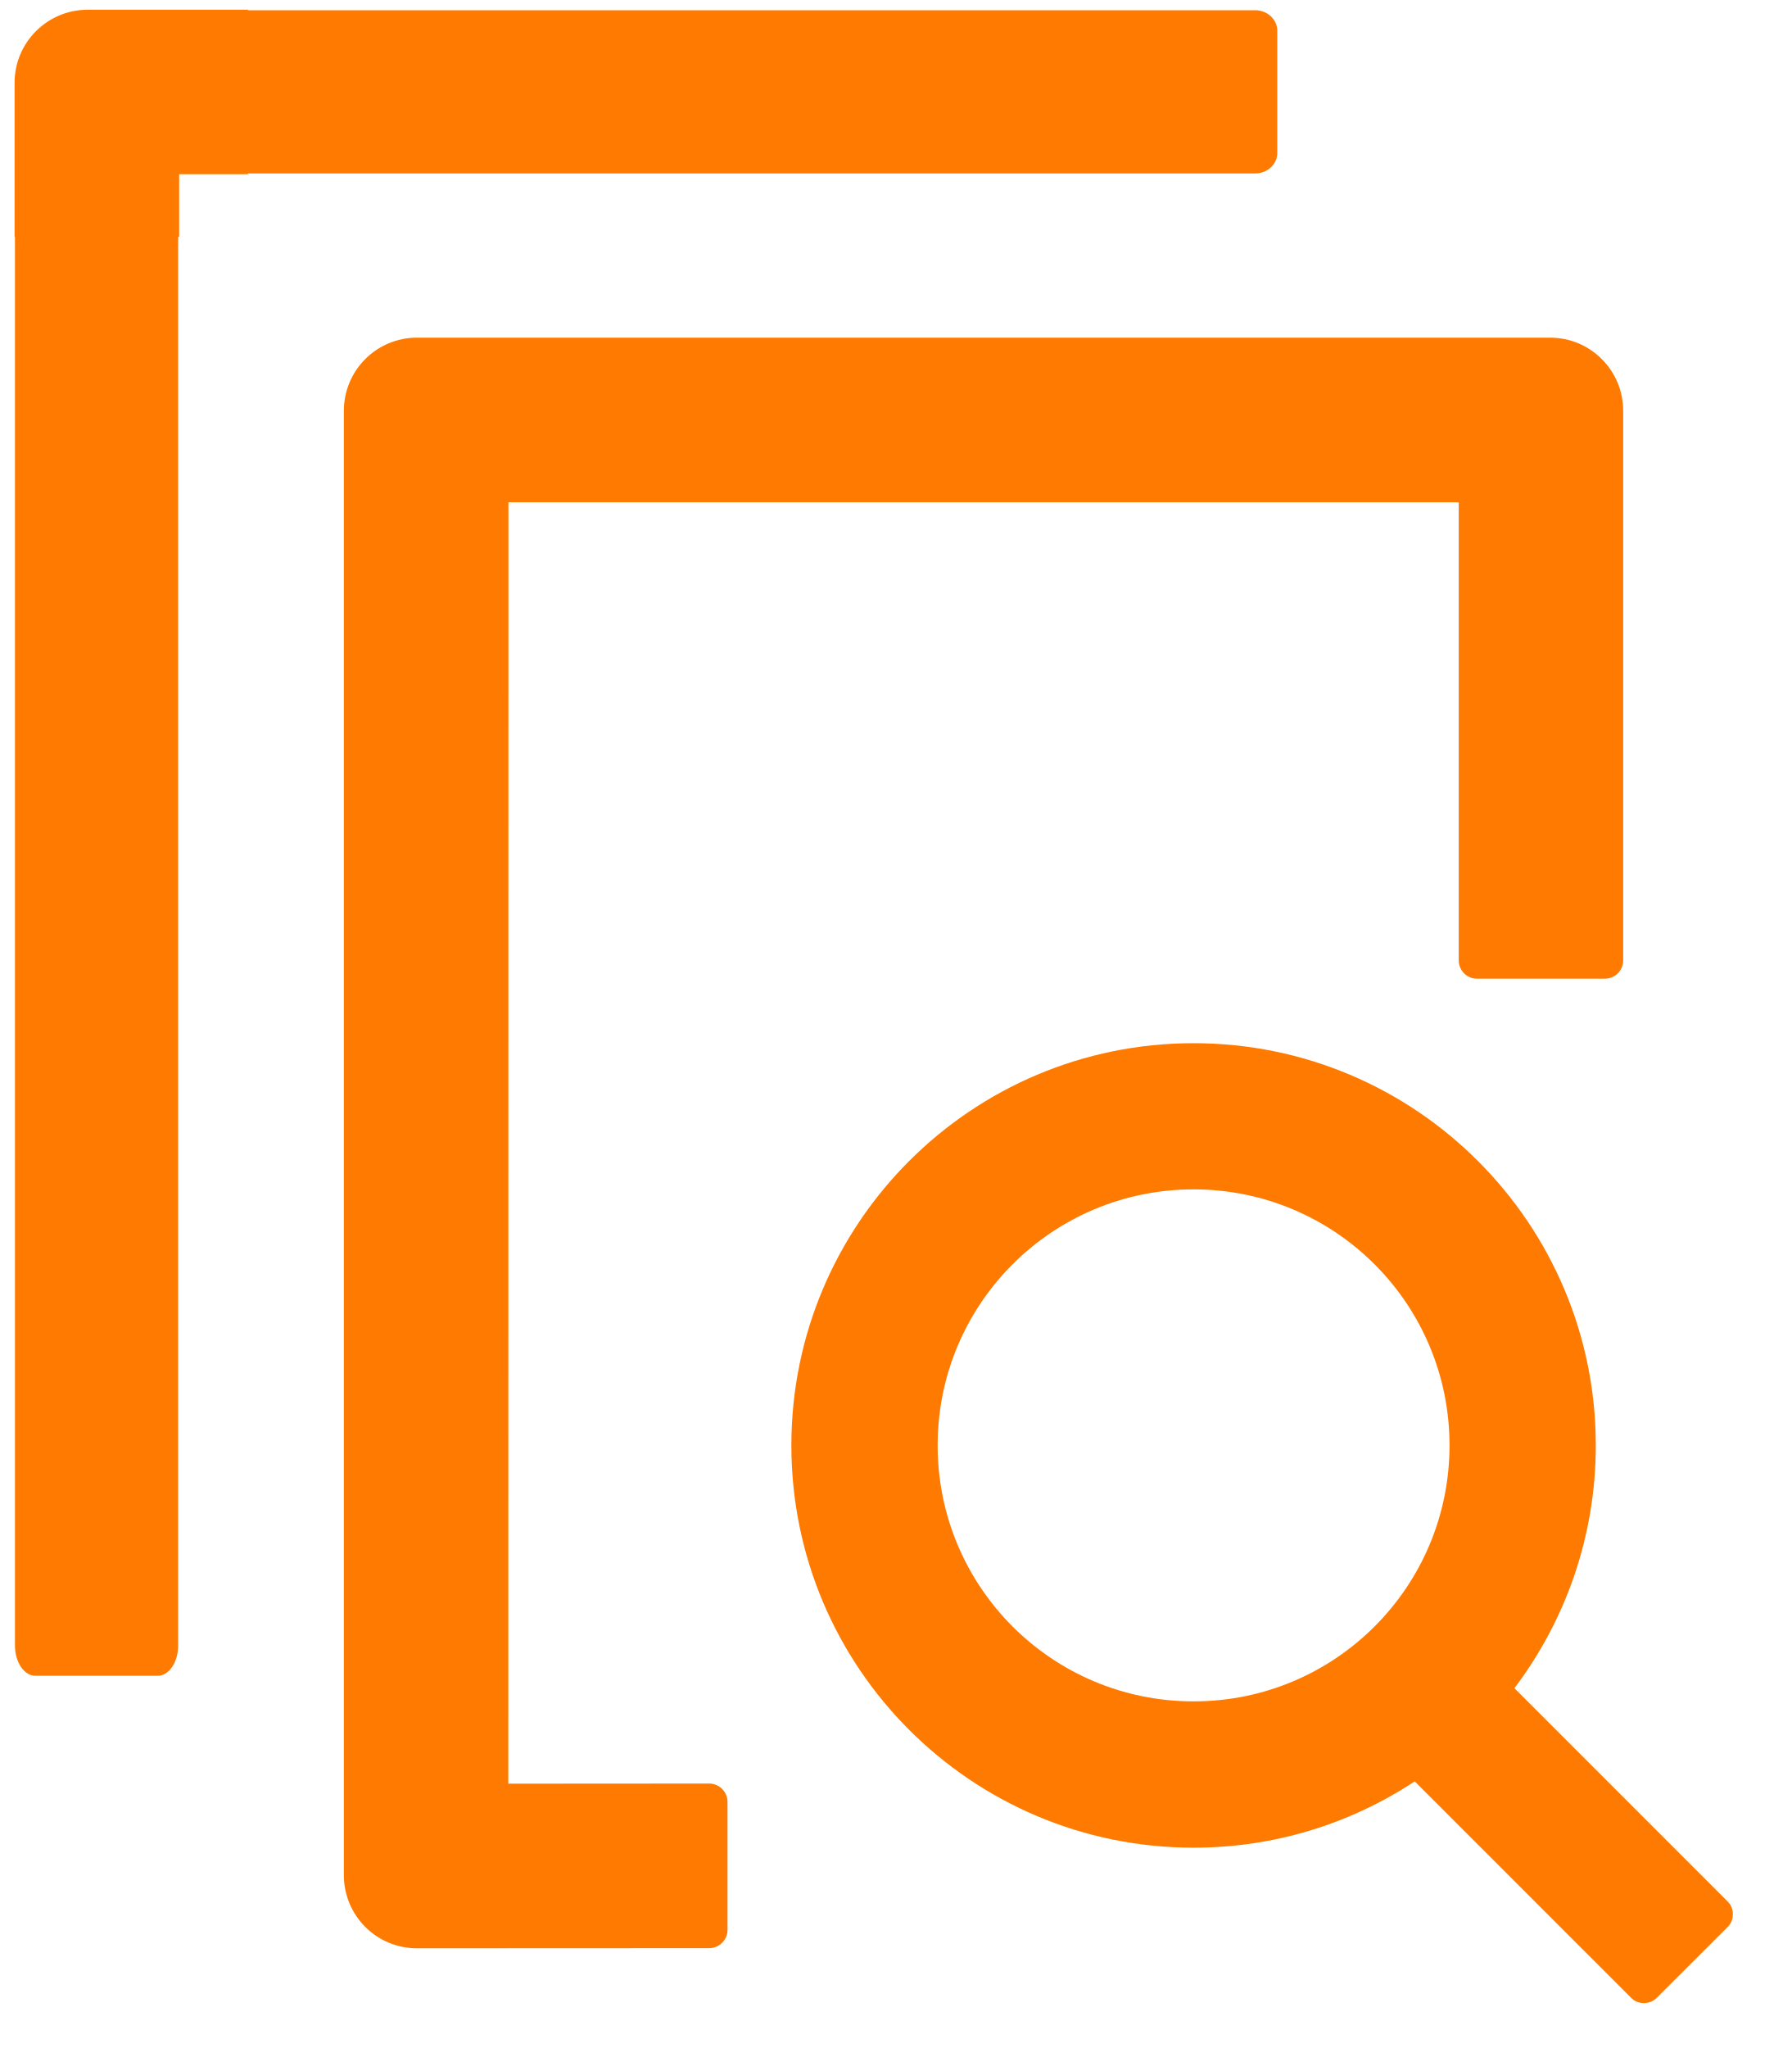
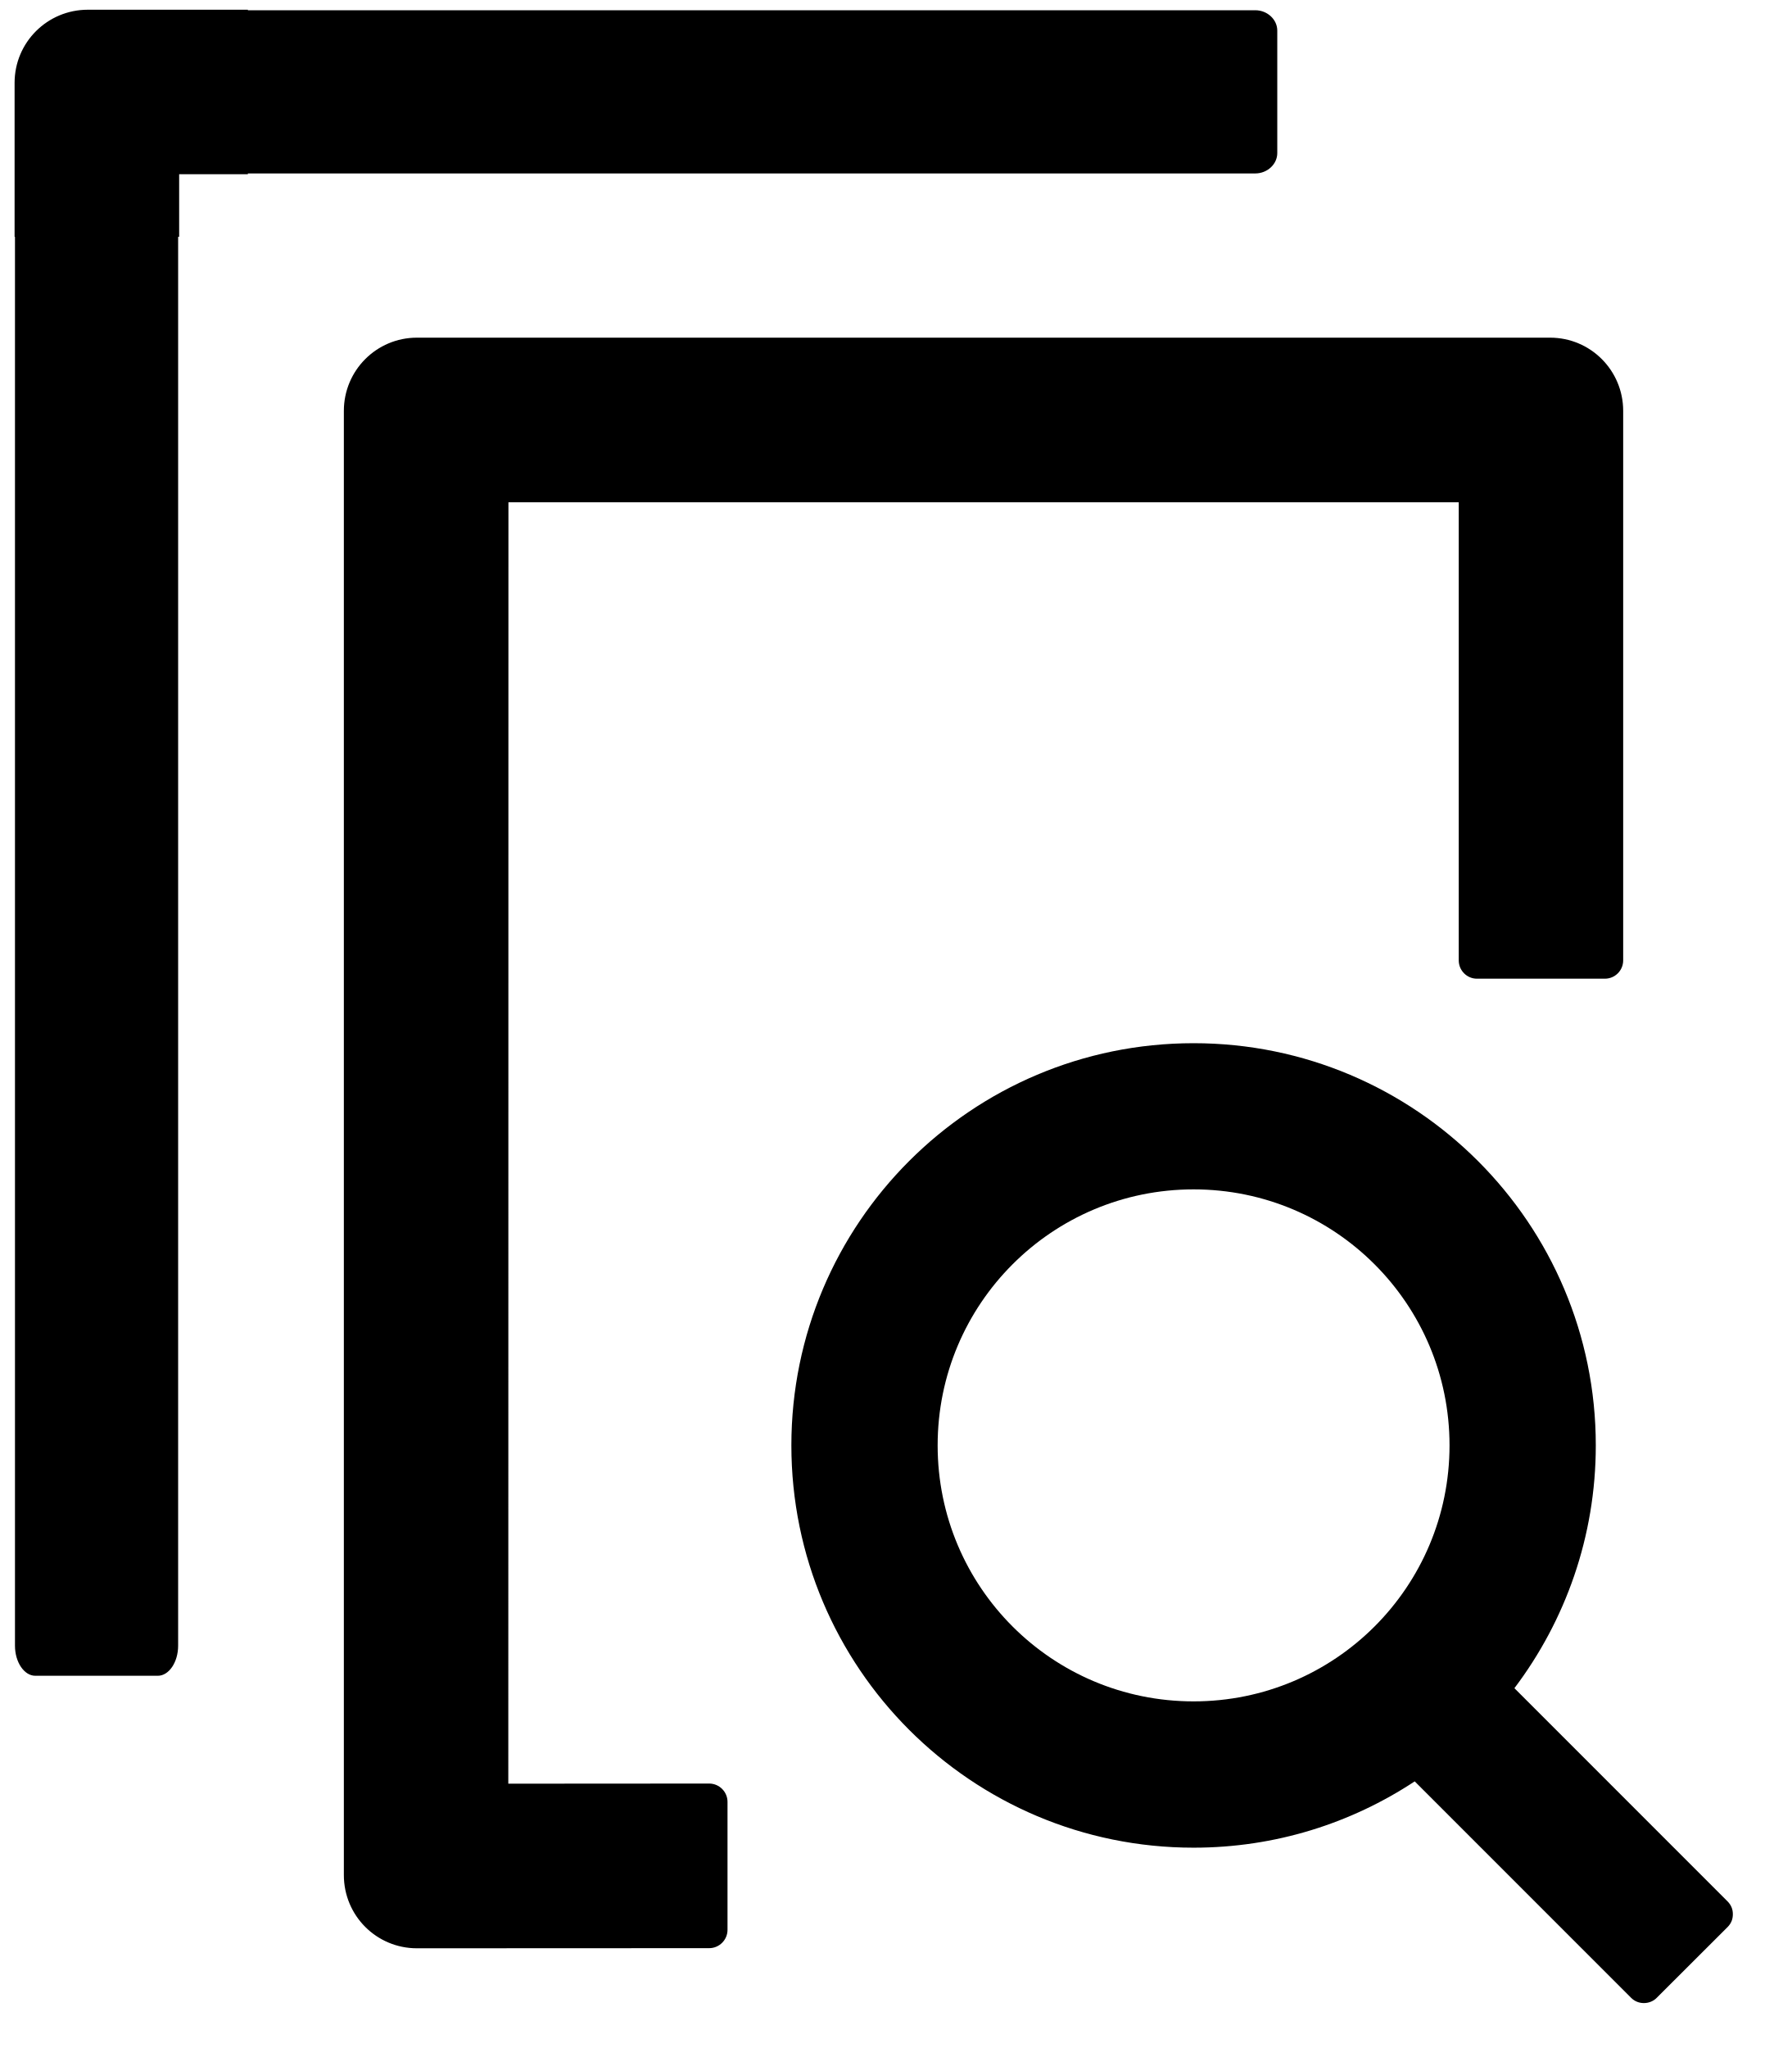
<svg xmlns="http://www.w3.org/2000/svg" width="14" height="16" viewBox="0 0 14 16" fill="none">
  <g id="Group 422">
-     <path id="Vector" d="M5.542 13.934L3.972 13.935L3.973 3.924H11.399V7.503C11.399 7.582 11.463 7.646 11.541 7.646H12.541C12.62 7.646 12.684 7.582 12.684 7.503V3.21C12.684 2.894 12.429 2.638 12.113 2.638H3.258C2.942 2.638 2.687 2.894 2.687 3.21L2.687 14.649C2.687 14.966 2.942 15.221 3.258 15.221L5.542 15.22C5.62 15.22 5.685 15.156 5.685 15.077V14.077C5.685 13.998 5.62 13.934 5.542 13.934ZM13.5 14.855L11.834 13.189C12.232 12.662 12.47 12.005 12.47 11.292C12.47 9.557 11.062 8.15 9.327 8.15C7.591 8.15 6.184 9.557 6.184 11.292C6.184 13.028 7.591 14.435 9.327 14.435C9.966 14.435 10.559 14.244 11.055 13.917L12.746 15.608C12.775 15.637 12.811 15.649 12.846 15.649C12.882 15.649 12.92 15.635 12.946 15.608L13.5 15.055C13.513 15.042 13.524 15.026 13.531 15.009C13.538 14.992 13.541 14.973 13.541 14.955C13.541 14.936 13.538 14.918 13.531 14.901C13.524 14.884 13.513 14.868 13.5 14.855ZM9.327 13.292C8.221 13.292 7.327 12.398 7.327 11.292C7.327 10.187 8.221 9.292 9.327 9.292C10.432 9.292 11.327 10.187 11.327 11.292C11.327 12.398 10.432 13.292 9.327 13.292Z" fill="#FF7A00" />
-     <path id="Union" fill-rule="evenodd" clip-rule="evenodd" d="M1.392 1.85H1.4V1.361H1.937V1.355H9.809C9.903 1.355 9.981 1.283 9.981 1.196V0.239C9.981 0.152 9.903 0.08 9.809 0.08H1.937V0.076H0.686C0.37 0.076 0.114 0.331 0.114 0.647V1.85H0.117L0.117 12.857C0.117 12.986 0.189 13.092 0.276 13.092H1.233C1.32 13.092 1.392 12.986 1.392 12.857L1.392 1.85Z" fill="#FF7A00" />
+     <path id="Vector" d="M5.542 13.934L3.972 13.935L3.973 3.924H11.399V7.503C11.399 7.582 11.463 7.646 11.541 7.646H12.541C12.62 7.646 12.684 7.582 12.684 7.503V3.21C12.684 2.894 12.429 2.638 12.113 2.638H3.258C2.942 2.638 2.687 2.894 2.687 3.21L2.687 14.649C2.687 14.966 2.942 15.221 3.258 15.221L5.542 15.22C5.62 15.22 5.685 15.156 5.685 15.077V14.077C5.685 13.998 5.62 13.934 5.542 13.934ZM13.5 14.855L11.834 13.189C12.232 12.662 12.47 12.005 12.47 11.292C12.47 9.557 11.062 8.15 9.327 8.15C7.591 8.15 6.184 9.557 6.184 11.292C6.184 13.028 7.591 14.435 9.327 14.435C9.966 14.435 10.559 14.244 11.055 13.917L12.746 15.608C12.775 15.637 12.811 15.649 12.846 15.649C12.882 15.649 12.92 15.635 12.946 15.608L13.5 15.055C13.513 15.042 13.524 15.026 13.531 15.009C13.538 14.992 13.541 14.973 13.541 14.955C13.541 14.936 13.538 14.918 13.531 14.901C13.524 14.884 13.513 14.868 13.5 14.855ZM9.327 13.292C8.221 13.292 7.327 12.398 7.327 11.292C7.327 10.187 8.221 9.292 9.327 9.292C10.432 9.292 11.327 10.187 11.327 11.292C11.327 12.398 10.432 13.292 9.327 13.292Z" fill="currentColor" />
+     <path id="Union" fill-rule="evenodd" clip-rule="evenodd" d="M1.392 1.85H1.4V1.361H1.937V1.355H9.809C9.903 1.355 9.981 1.283 9.981 1.196V0.239C9.981 0.152 9.903 0.08 9.809 0.08H1.937V0.076H0.686C0.37 0.076 0.114 0.331 0.114 0.647V1.85H0.117L0.117 12.857C0.117 12.986 0.189 13.092 0.276 13.092H1.233C1.32 13.092 1.392 12.986 1.392 12.857L1.392 1.85Z" fill="currentColor" />
  </g>
</svg>
